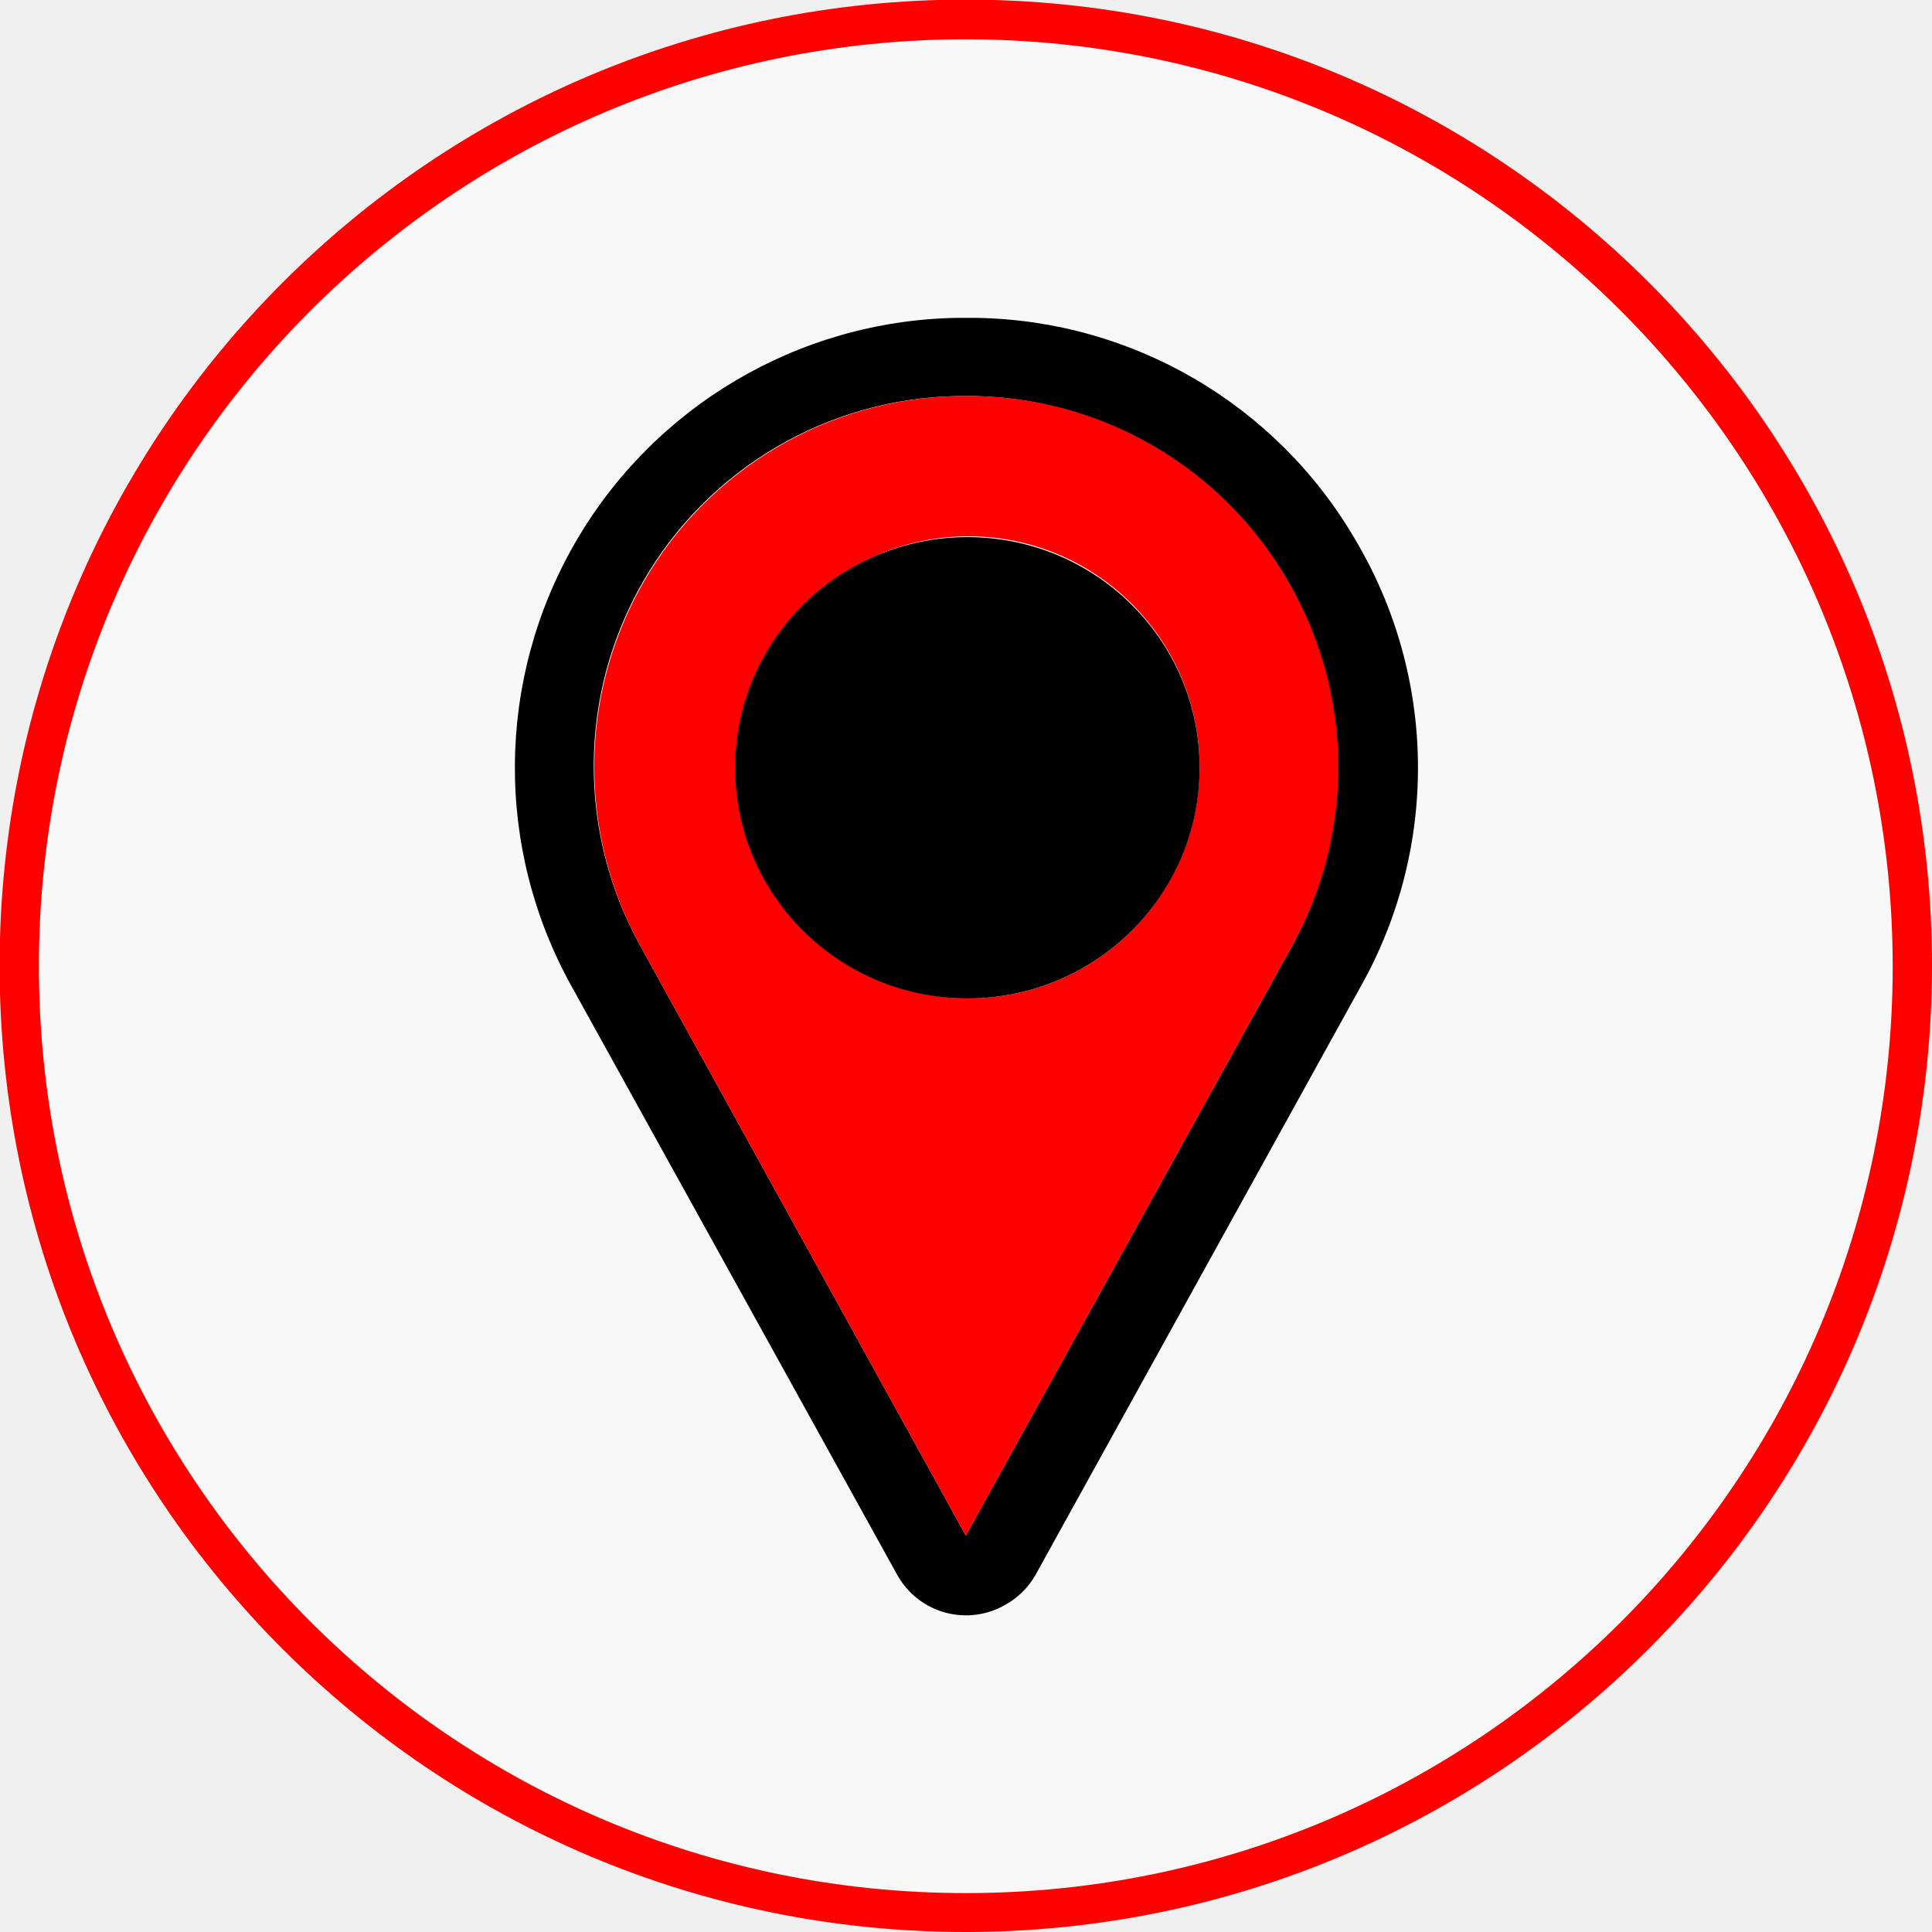
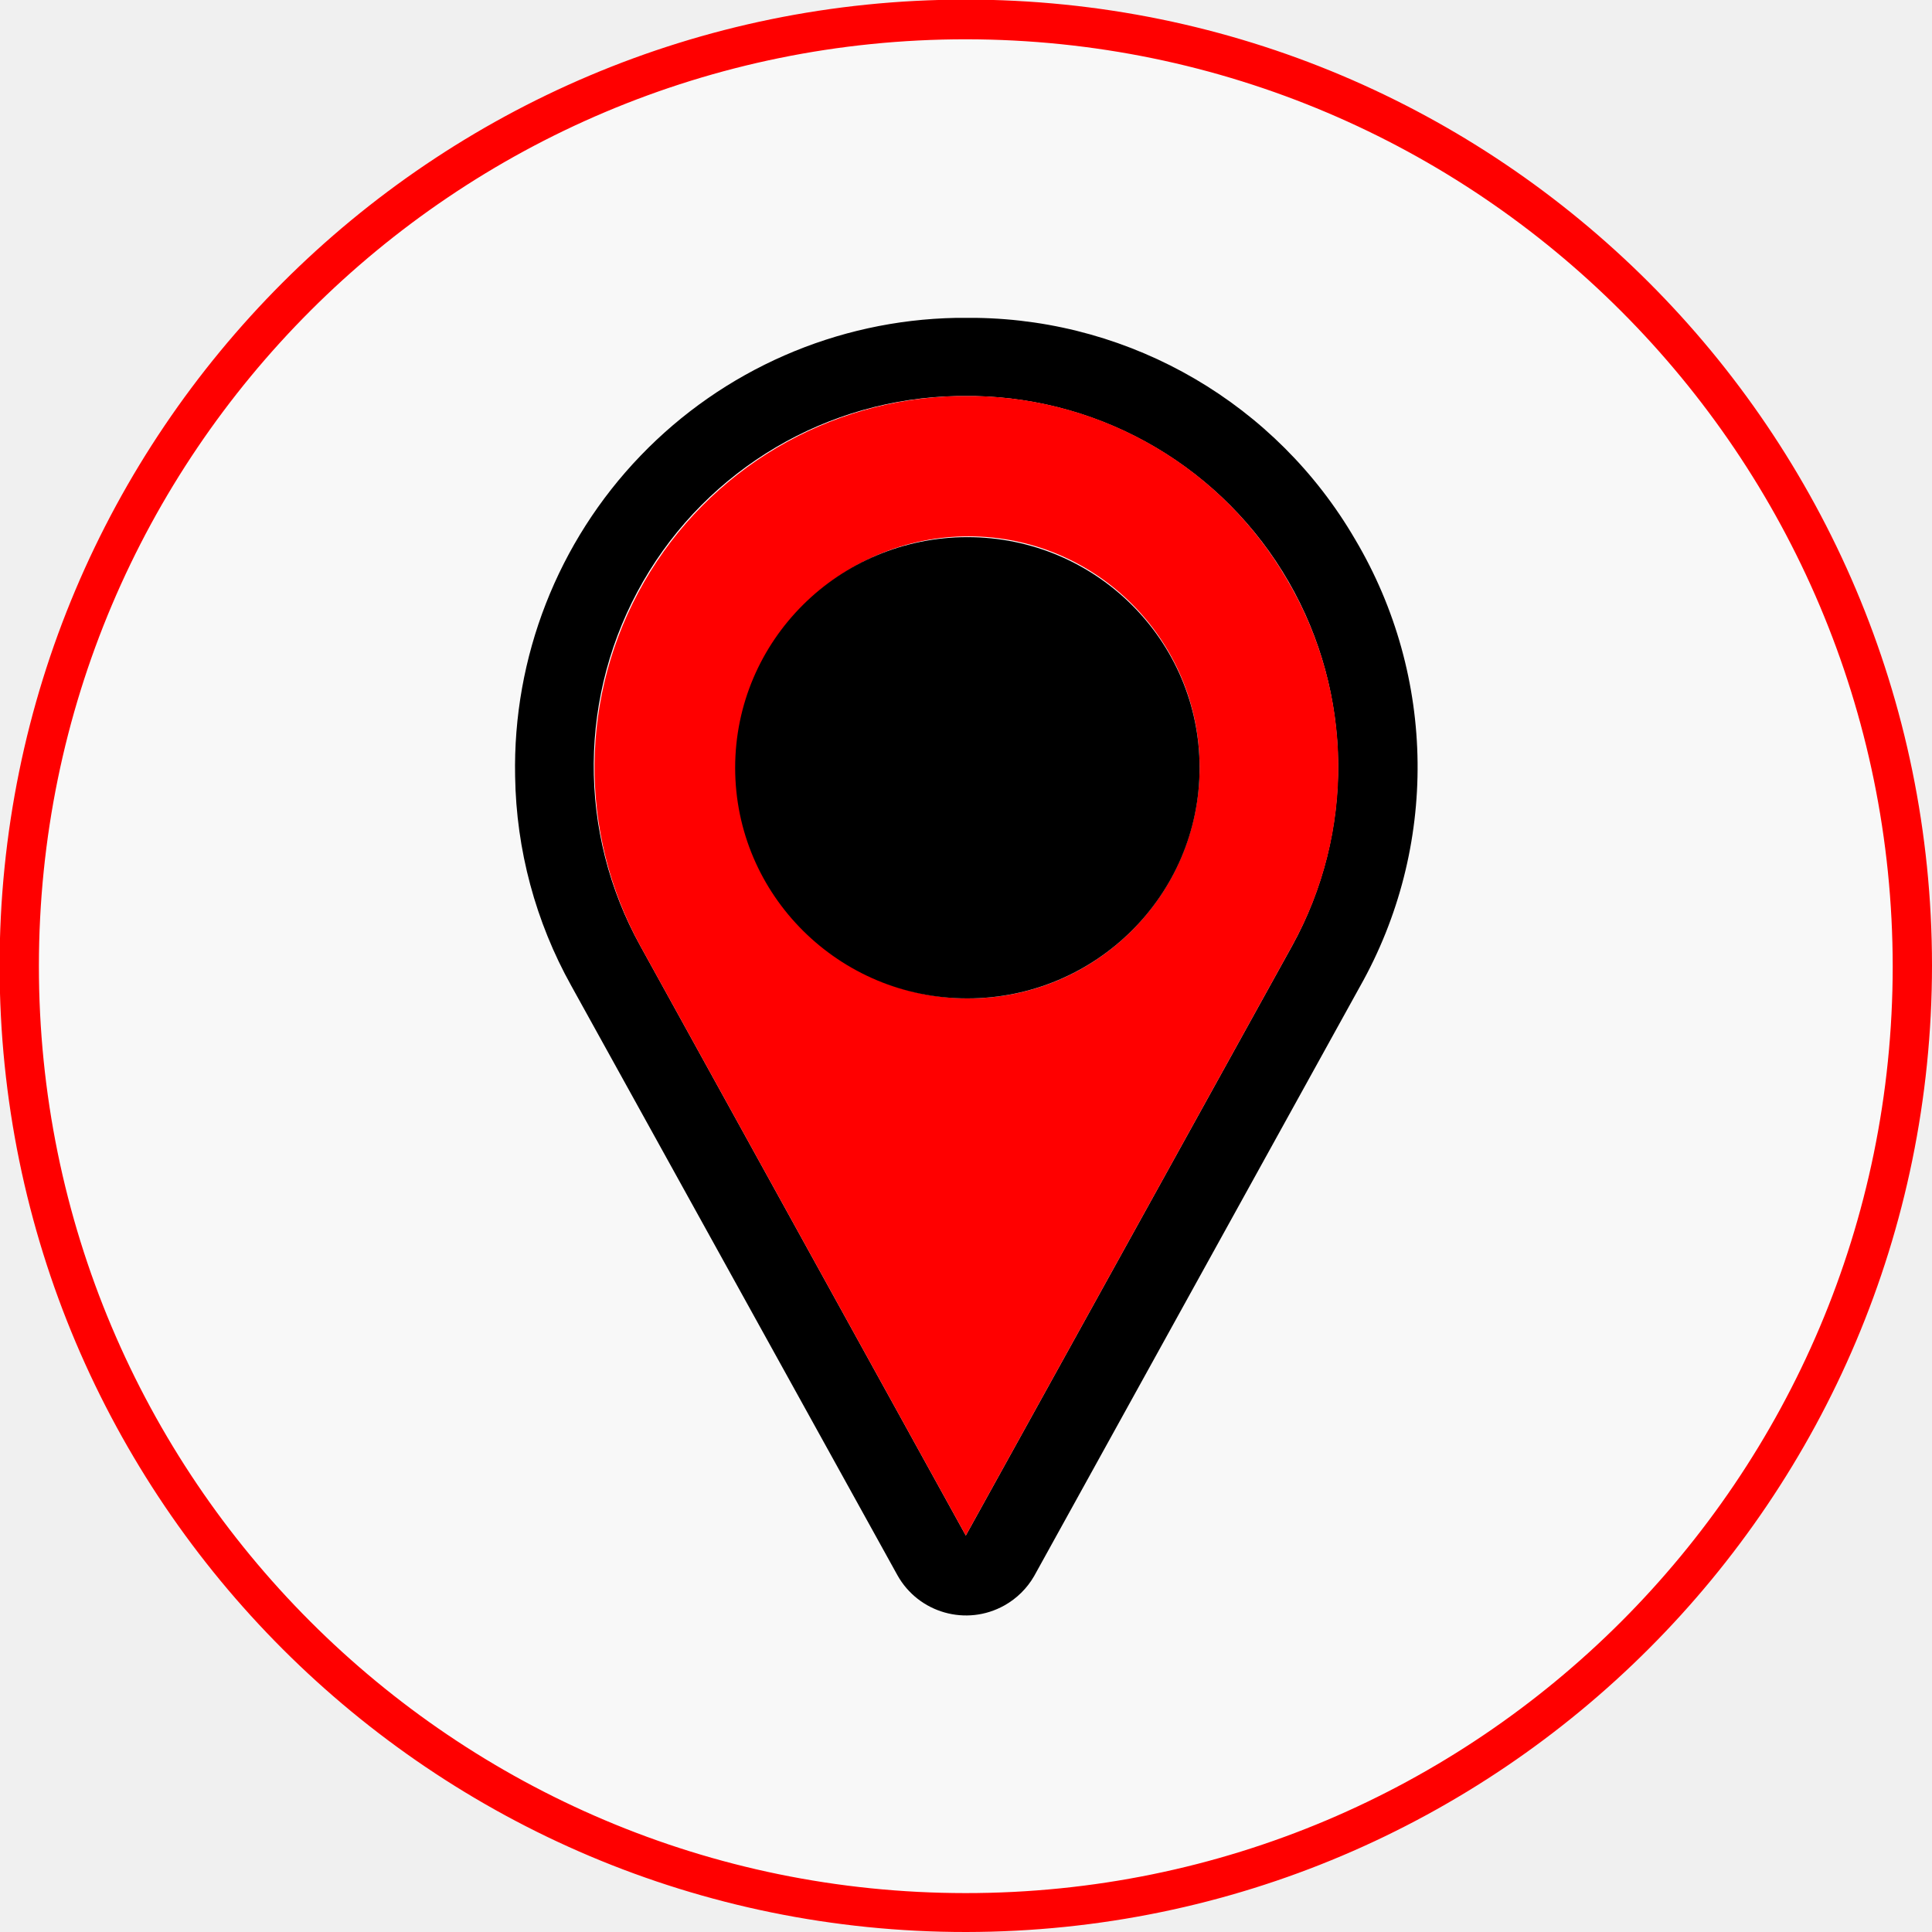
- <svg xmlns="http://www.w3.org/2000/svg" id="Layer_1" data-name="Layer 1" viewBox="0 0 49.17 49.17">
-   <defs>
-     <style>.cls-1{opacity:0.5;}.cls-2{fill:#fff;}.cls-3{fill:red;}</style>
-   </defs>
-   <g class="cls-1">
-     <circle class="cls-2" cx="24.59" cy="24.59" r="24.09" />
+ <svg xmlns="http://www.w3.org/2000/svg" viewBox="0 0 49.17 49.17">
+   <g style="opacity:0.5">
+     <circle cx="24.59" cy="24.59" r="24.09" style="fill:#fff" />
  </g>
-   <path class="cls-3" d="M24.59,49.17A24.59,24.59,0,1,1,49.17,24.59,24.61,24.61,0,0,1,24.59,49.17ZM24.59,1A23.59,23.59,0,1,0,48.17,24.59,23.61,23.61,0,0,0,24.59,1Z" />
-   <path d="M34.49,13.73h0a11.37,11.37,0,0,0-9.64-5.64h-.52a11.45,11.45,0,0,0-9.79,17l8.3,15a2,2,0,0,0,2.75.75,2,2,0,0,0,.76-.75l8.29-15A11.36,11.36,0,0,0,34.49,13.73Zm-9.91-3.65h.23a9.45,9.45,0,0,1,8.07,14l-8.3,15-8.28-15a9.42,9.42,0,0,1,8.07-14Z" />
-   <path class="cls-3" d="M32.75,14.74a9.38,9.38,0,0,0-7.94-4.66h-.44a9.44,9.44,0,0,0-8.07,14l8.28,15,8.3-15A9.38,9.38,0,0,0,32.75,14.74ZM24.62,25.41a5.88,5.88,0,1,1,5.91-5.89v0A5.89,5.89,0,0,1,24.62,25.41Z" />
+   <path d="M24.59,49.17a24.59,24.59,0,1,1,24.58-24.6v0A24.61,24.61,0,0,1,24.59,49.17ZM24.59,1A23.59,23.59,0,1,0,48.17,24.6h0A23.61,23.61,0,0,0,24.59,1Z" style="fill:red" />
+   <path d="M34.49,13.73h0a11.35,11.35,0,0,0-9.64-5.64h-.52A11.44,11.44,0,0,0,13.11,19.76a11.3,11.3,0,0,0,1.43,5.33l8.3,15a2,2,0,0,0,2.72.77l0,0a2,2,0,0,0,.76-.75l8.29-15A11.36,11.36,0,0,0,34.49,13.73Zm-9.91-3.65h.23a9.44,9.44,0,0,1,8.07,14l-8.3,15-8.28-15a9.42,9.42,0,0,1,8.07-14Z" />
+   <path d="M32.75,14.74a9.39,9.39,0,0,0-7.94-4.66h-.44a9.45,9.45,0,0,0-8.07,14l8.28,15,8.3-15A9.38,9.38,0,0,0,32.75,14.74ZM24.62,25.41a5.88,5.88,0,1,1,5.91-5.89h0a5.89,5.89,0,0,1-5.89,5.89Z" style="fill:red" />
  <ellipse cx="24.62" cy="19.54" rx="5.91" ry="5.87" />
</svg>
